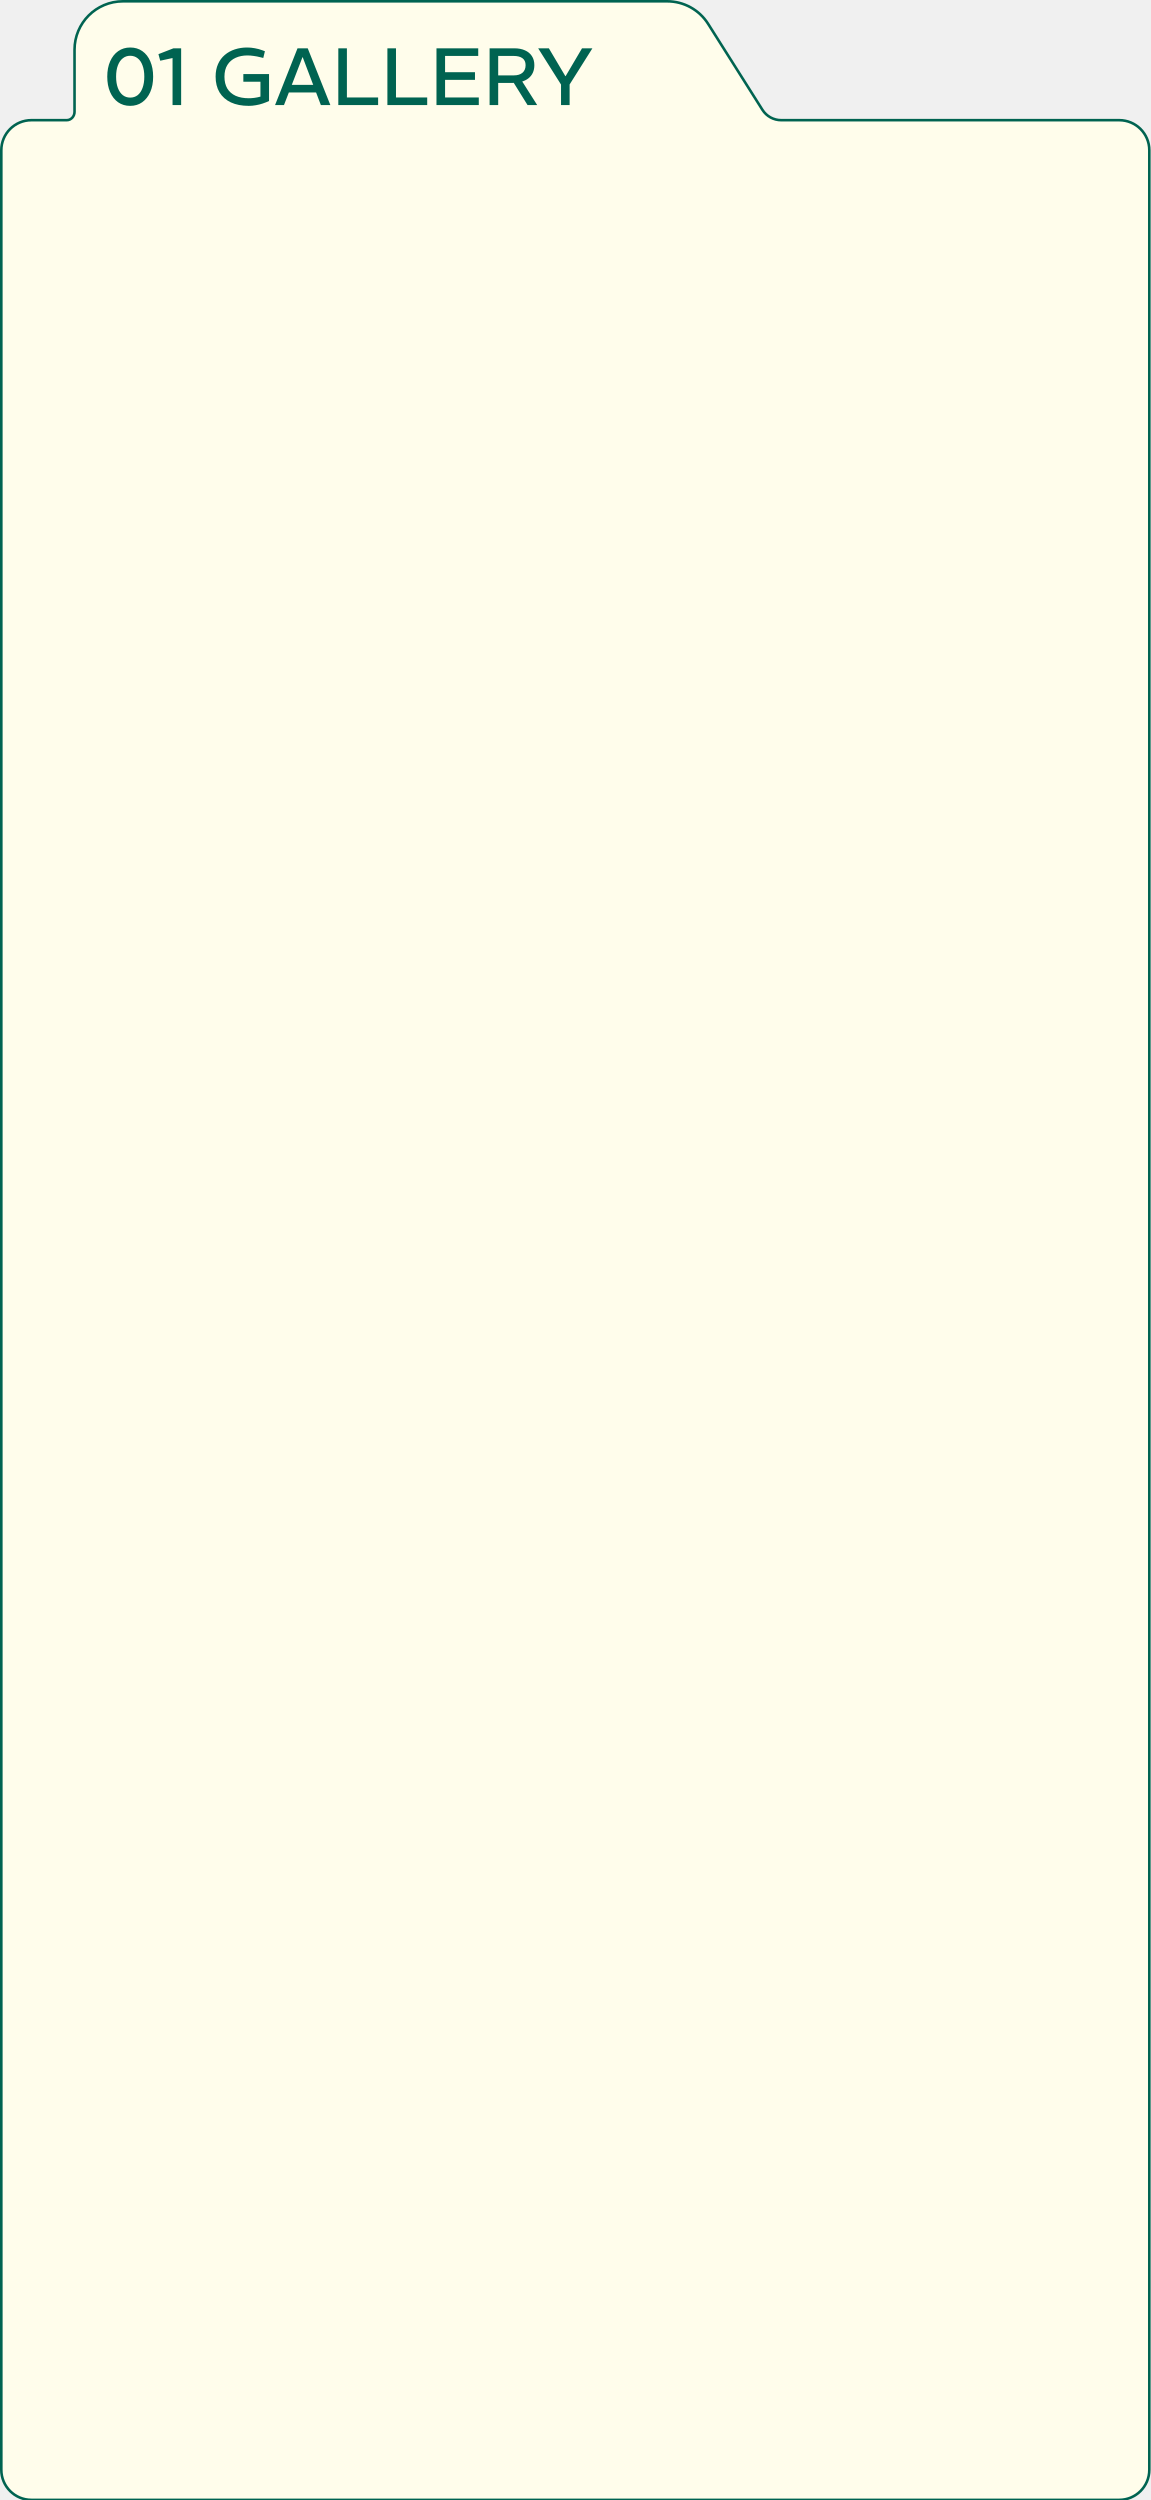
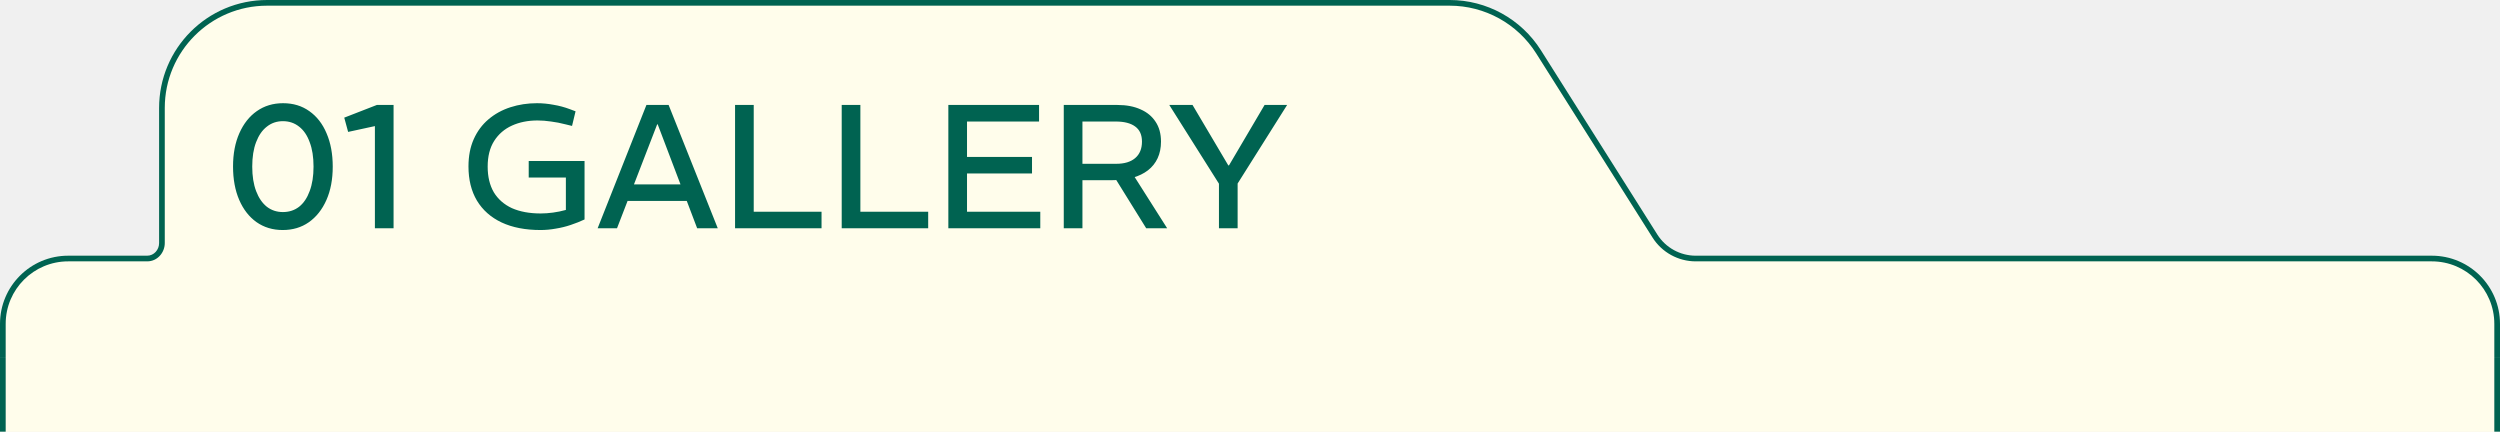
- <svg xmlns="http://www.w3.org/2000/svg" width="440" height="956" viewBox="0 0 440 956" fill="none">
+ <svg xmlns="http://www.w3.org/2000/svg" width="440" height="76" viewBox="0 0 440 76" fill="none">
  <mask id="path-1-inside-1_888_2024" fill="white">
-     <path fill-rule="evenodd" clip-rule="evenodd" d="M47 0C36.507 0 28 8.507 28 19V42.787V42.787C28 44.201 26.923 45.455 25.509 45.455H12C5.373 45.455 0 50.828 0 57.455V944.455C0 951.083 5.373 956.455 12 956.455H428C434.627 956.455 440 951.083 440 944.455V57.455C440 50.828 434.627 45.455 428 45.455H298.741C295.996 45.455 293.443 44.048 291.977 41.728L271.208 8.852C267.727 3.341 261.663 0 255.145 0H47Z" />
+     <path fill-rule="evenodd" clip-rule="evenodd" d="M47 0C36.507 0 28 8.507 28 19V42.787V42.787C28 43.968 27.091 45 25.91 45H12C5.373 45 0 50.373 0 57V64C0 68.418 3.582 72 8 72H432C436.418 72 440 68.418 440 64V57C440 50.373 434.627 45 428 45H298.453C295.709 45 293.156 43.593 291.69 41.273L271.208 8.852C267.727 3.341 261.663 0 255.145 0H47Z" />
  </mask>
-   <path fill-rule="evenodd" clip-rule="evenodd" d="M47 0C36.507 0 28 8.507 28 19V42.787V42.787C28 44.201 26.923 45.455 25.509 45.455H12C5.373 45.455 0 50.828 0 57.455V944.455C0 951.083 5.373 956.455 12 956.455H428C434.627 956.455 440 951.083 440 944.455V57.455C440 50.828 434.627 45.455 428 45.455H298.741C295.996 45.455 293.443 44.048 291.977 41.728L271.208 8.852C267.727 3.341 261.663 0 255.145 0H47Z" fill="#FFFDEB" />
-   <path d="M271.208 8.852L272.054 8.318L272.054 8.318L271.208 8.852ZM291.977 41.728L292.823 41.194L291.977 41.728ZM29 19C29 9.059 37.059 1 47 1V-1C35.954 -1 27 7.954 27 19H29ZM29 42.787V19H27V42.787H29ZM12 46.455H25.509V44.455H12V46.455ZM1 57.455C1 51.38 5.925 46.455 12 46.455V44.455C4.82 44.455 -1 50.275 -1 57.455H1ZM1 944.455V57.455H-1V944.455H1ZM12 955.455C5.925 955.455 1 950.53 1 944.455H-1C-1 951.635 4.82 957.455 12 957.455V955.455ZM428 955.455H12V957.455H428V955.455ZM439 944.455C439 950.53 434.075 955.455 428 955.455V957.455C435.18 957.455 441 951.635 441 944.455H439ZM439 57.455V944.455H441V57.455H439ZM428 46.455C434.075 46.455 439 51.38 439 57.455H441C441 50.275 435.18 44.455 428 44.455V46.455ZM298.741 46.455H428V44.455H298.741V46.455ZM270.363 9.386L291.132 42.262L292.823 41.194L272.054 8.318L270.363 9.386ZM255.145 1C261.32 1 267.065 4.166 270.363 9.386L272.054 8.318C268.389 2.517 262.006 -1 255.145 -1V1ZM47 1H255.145V-1H47V1ZM298.741 44.455C296.339 44.455 294.105 43.224 292.823 41.194L291.132 42.262C292.781 44.872 295.653 46.455 298.741 46.455V44.455ZM27 42.787C27 43.74 26.284 44.455 25.509 44.455V46.455C27.562 46.455 29 44.662 29 42.787H27Z" fill="#006351" mask="url(#path-1-inside-1_888_2024)" />
+   <path fill-rule="evenodd" clip-rule="evenodd" d="M47 0C36.507 0 28 8.507 28 19V42.787V42.787C28 43.968 27.091 45 25.91 45H12C5.373 45 0 50.373 0 57V64C0 68.418 3.582 72 8 72H432C436.418 72 440 68.418 440 64V57C440 50.373 434.627 45 428 45H298.453C295.709 45 293.156 43.593 291.69 41.273L271.208 8.852C267.727 3.341 261.663 0 255.145 0H47Z" fill="#FFFDEB" />
+   <path d="M271.208 8.852L272.054 8.318L272.054 8.318L271.208 8.852ZM291.69 41.273L290.844 41.807L291.69 41.273ZM29 19C29 9.059 37.059 1 47 1V-1C35.954 -1 27 7.954 27 19H29ZM29 42.787V19H27V42.787H29ZM12 46H25.91V44H12V46ZM1 57C1 50.925 5.925 46 12 46V44C4.82 44 -1 49.82 -1 57H1ZM1 64V57H-1V64H1ZM432 71H8V73H432V71ZM439 57V64H441V57H439ZM428 46C434.075 46 439 50.925 439 57H441C441 49.82 435.18 44 428 44V46ZM298.453 46H428V44H298.453V46ZM270.363 9.386L290.844 41.807L292.535 40.739L272.054 8.318L270.363 9.386ZM255.145 1C261.32 1 267.065 4.166 270.363 9.386L272.054 8.318C268.389 2.517 262.006 -1 255.145 -1V1ZM47 1H255.145V-1H47V1ZM298.453 44C296.052 44 293.818 42.769 292.535 40.739L290.844 41.807C292.493 44.417 295.366 46 298.453 46V44ZM432 73C436.971 73 441 68.971 441 64H439C439 67.866 435.866 71 432 71V73ZM-1 64C-1 68.971 3.029 73 8 73V71C4.134 71 1 67.866 1 64H-1ZM27 42.787C27 43.491 26.466 44 25.91 44V46C27.716 46 29 44.445 29 42.787H27Z" fill="#006351" mask="url(#path-1-inside-1_888_2024)" />
  <path d="M49.757 40.484C48 40.484 46.461 40.019 45.138 39.089C43.836 38.159 42.823 36.857 42.1 35.183C41.377 33.509 41.015 31.546 41.015 29.293C41.015 27.061 41.387 25.108 42.131 23.434C42.875 21.76 43.898 20.468 45.2 19.559C46.523 18.629 48.062 18.164 49.819 18.164C51.596 18.164 53.136 18.629 54.438 19.559C55.761 20.489 56.773 21.791 57.476 23.465C58.199 25.139 58.561 27.092 58.561 29.324C58.561 31.576 58.189 33.54 57.445 35.214C56.701 36.888 55.668 38.19 54.345 39.12C53.043 40.029 51.514 40.484 49.757 40.484ZM49.788 37.322C50.883 37.322 51.834 37.012 52.64 36.392C53.446 35.751 54.066 34.831 54.5 33.633C54.955 32.434 55.182 30.998 55.182 29.324C55.182 27.629 54.955 26.193 54.5 25.015C54.066 23.816 53.446 22.907 52.64 22.287C51.834 21.646 50.883 21.326 49.788 21.326C48.713 21.326 47.773 21.646 46.967 22.287C46.161 22.907 45.531 23.816 45.076 25.015C44.621 26.193 44.394 27.629 44.394 29.324C44.394 30.998 44.621 32.434 45.076 33.633C45.531 34.831 46.161 35.751 46.967 36.392C47.773 37.012 48.713 37.322 49.788 37.322ZM65.982 40.174V22.194L61.27 23.217L60.588 20.706L66.323 18.474H69.268V40.174H65.982ZM95.13 40.484C92.464 40.484 90.181 40.039 88.279 39.151C86.399 38.262 84.952 36.981 83.939 35.307C82.947 33.633 82.451 31.628 82.451 29.293C82.451 27.474 82.761 25.872 83.381 24.488C84.001 23.103 84.859 21.946 85.954 21.016C87.07 20.065 88.362 19.352 89.829 18.877C91.297 18.401 92.857 18.164 94.51 18.164C95.482 18.164 96.453 18.257 97.424 18.443C98.416 18.608 99.377 18.866 100.307 19.218L101.299 19.59L100.679 22.163L99.532 21.884C98.664 21.657 97.817 21.491 96.99 21.388C96.164 21.264 95.368 21.202 94.603 21.202C92.929 21.202 91.431 21.502 90.108 22.101C88.786 22.7 87.742 23.599 86.977 24.798C86.213 25.997 85.83 27.505 85.83 29.324C85.83 31.101 86.192 32.61 86.915 33.85C87.659 35.069 88.724 35.999 90.108 36.64C91.514 37.26 93.198 37.57 95.161 37.57C95.843 37.57 96.567 37.518 97.331 37.415C98.096 37.312 98.85 37.157 99.594 36.95V31.246H93.053V28.332H102.88V38.624C102.136 38.975 101.33 39.295 100.462 39.585C99.615 39.874 98.737 40.091 97.827 40.236C96.918 40.401 96.019 40.484 95.13 40.484ZM105.184 40.174L113.771 18.474H117.677L126.326 40.174H122.699L115.755 21.884H115.662L108.594 40.174H105.184ZM109.927 35.369V32.455H121.459V35.369H109.927ZM129.37 40.174V18.474H132.656V37.26H144.591V40.174H129.37ZM148.14 40.174V18.474H151.426V37.26H163.361V40.174H148.14ZM166.909 40.174V18.474H182.874V21.388H170.195V27.619H181.634V30.533H170.195V37.26H183.091V40.174H166.909ZM187.223 40.174V18.474H196.678C198.249 18.474 199.602 18.732 200.739 19.249C201.876 19.745 202.754 20.468 203.374 21.419C204.015 22.369 204.335 23.537 204.335 24.922C204.335 26.017 204.139 26.988 203.746 27.836C203.353 28.683 202.785 29.396 202.041 29.975C201.318 30.533 200.429 30.967 199.375 31.277C198.321 31.566 197.122 31.711 195.779 31.711H190.509V40.174H187.223ZM201.731 40.174L196.151 31.184L199.282 30.502L205.42 40.174H201.731ZM190.509 28.828H196.461C197.887 28.828 198.993 28.497 199.778 27.836C200.584 27.154 200.987 26.183 200.987 24.922C200.987 23.723 200.584 22.834 199.778 22.256C198.993 21.677 197.856 21.388 196.368 21.388H190.509V28.828ZM214.536 40.174V32.331L205.794 18.474H209.886L216.179 29.107H216.303L222.565 18.474H226.533L217.822 32.3V40.174H214.536Z" fill="#006351" />
+   <mask id="path-4-inside-2_888_2024" fill="white">
+     <path d="M0 63H440V76H0V63Z" />
+   </mask>
+   <path d="M0 63H440V76H0V63Z" fill="#FFFDEB" />
+   <path d="M439 63V76H441V63H439ZM1 76V63H-1V76H1Z" fill="#006351" mask="url(#path-4-inside-2_888_2024)" />
</svg>
